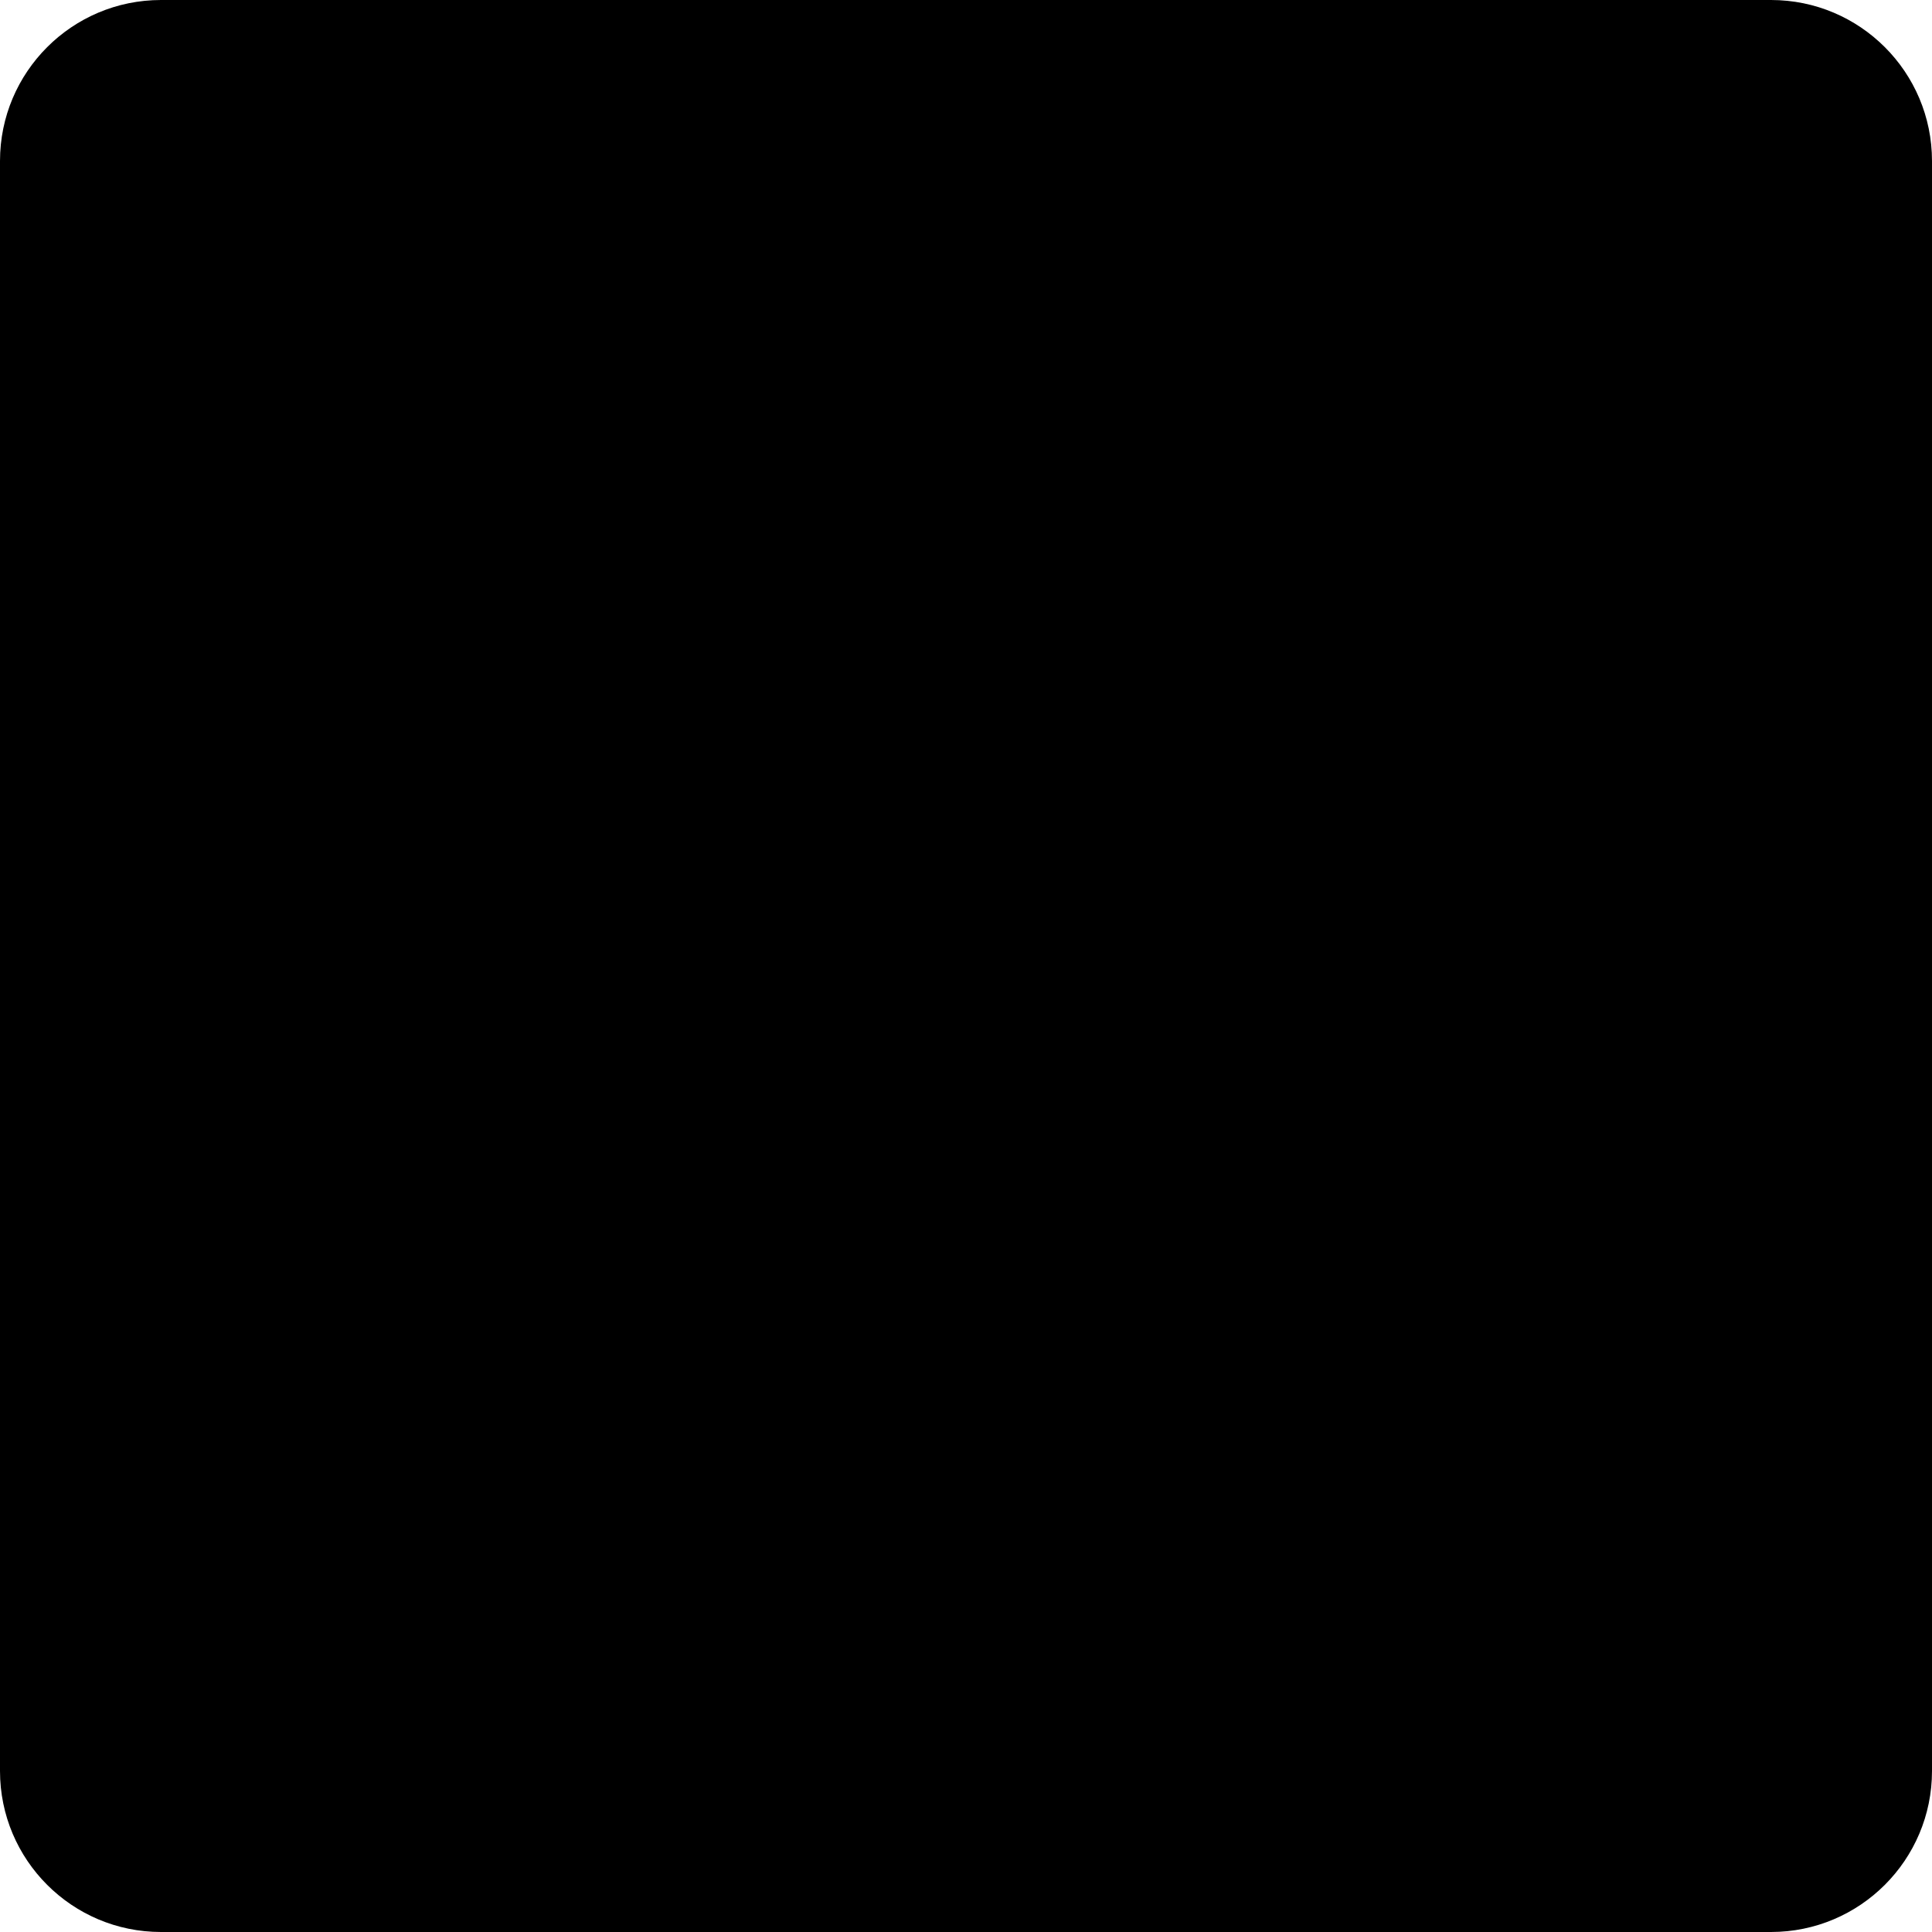
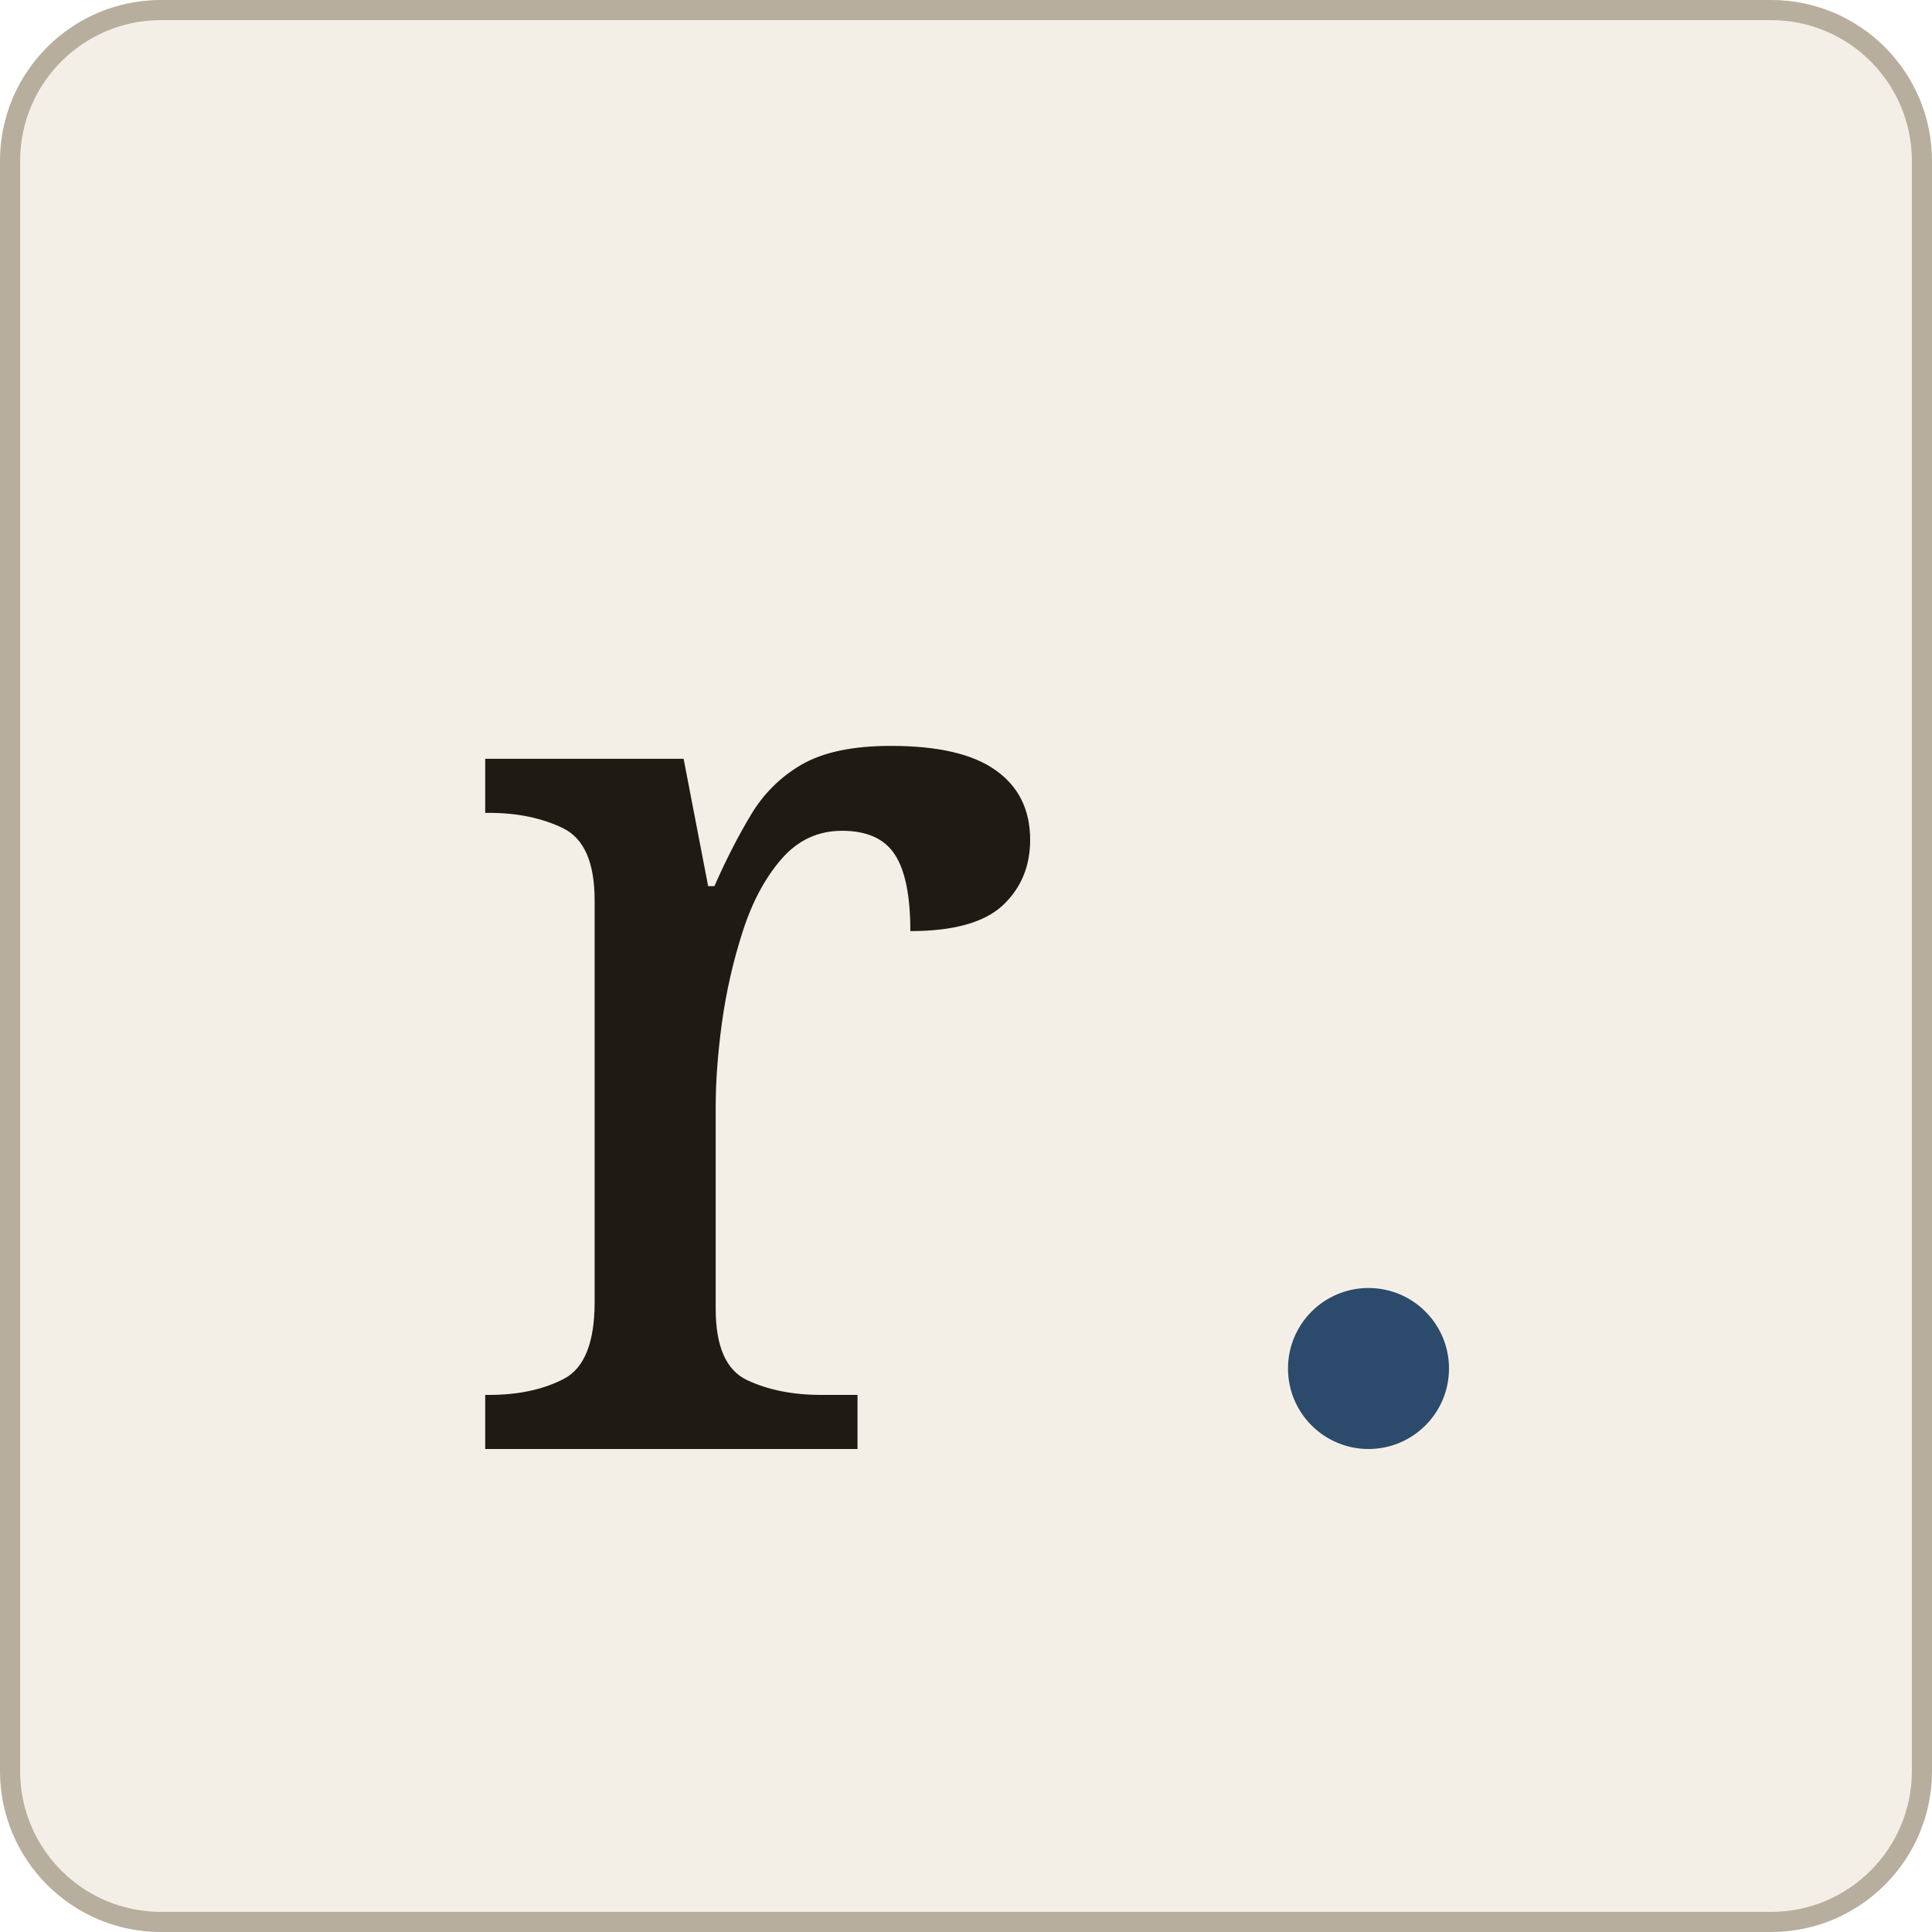
<svg xmlns="http://www.w3.org/2000/svg" viewBox="0 0 96 96" role="img" aria-label="rikdom mark">
-   <rect class="bg" x="0" y="0" width="96" height="96" rx="8" />
-   <rect class="b" x="0.5" y="0.5" width="95" height="95" rx="7.5" />
-   <text x="22" y="72" class="r">r</text>
-   <circle cx="68" cy="68" r="4" class="dot" />
+   <rect x="0" y="0" width="96" height="96" rx="8" fill="#F4EFE6" />
+   <rect x="0.5" y="0.5" width="95" height="95" rx="7.5" fill="none" stroke="#B8AE9E" stroke-width="1" />
+   <text x="22" y="72" fill="#1F1A14" font-family="Fraunces, 'Iowan Old Style', Georgia, serif" font-size="64" font-weight="400" font-variation-settings="'opsz' 144, 'SOFT' 50" style="font-variation-settings:'opsz' 144, 'SOFT' 50;">r</text>
+   <circle cx="68" cy="68" r="4" fill="#2C4A6B" />
</svg>
